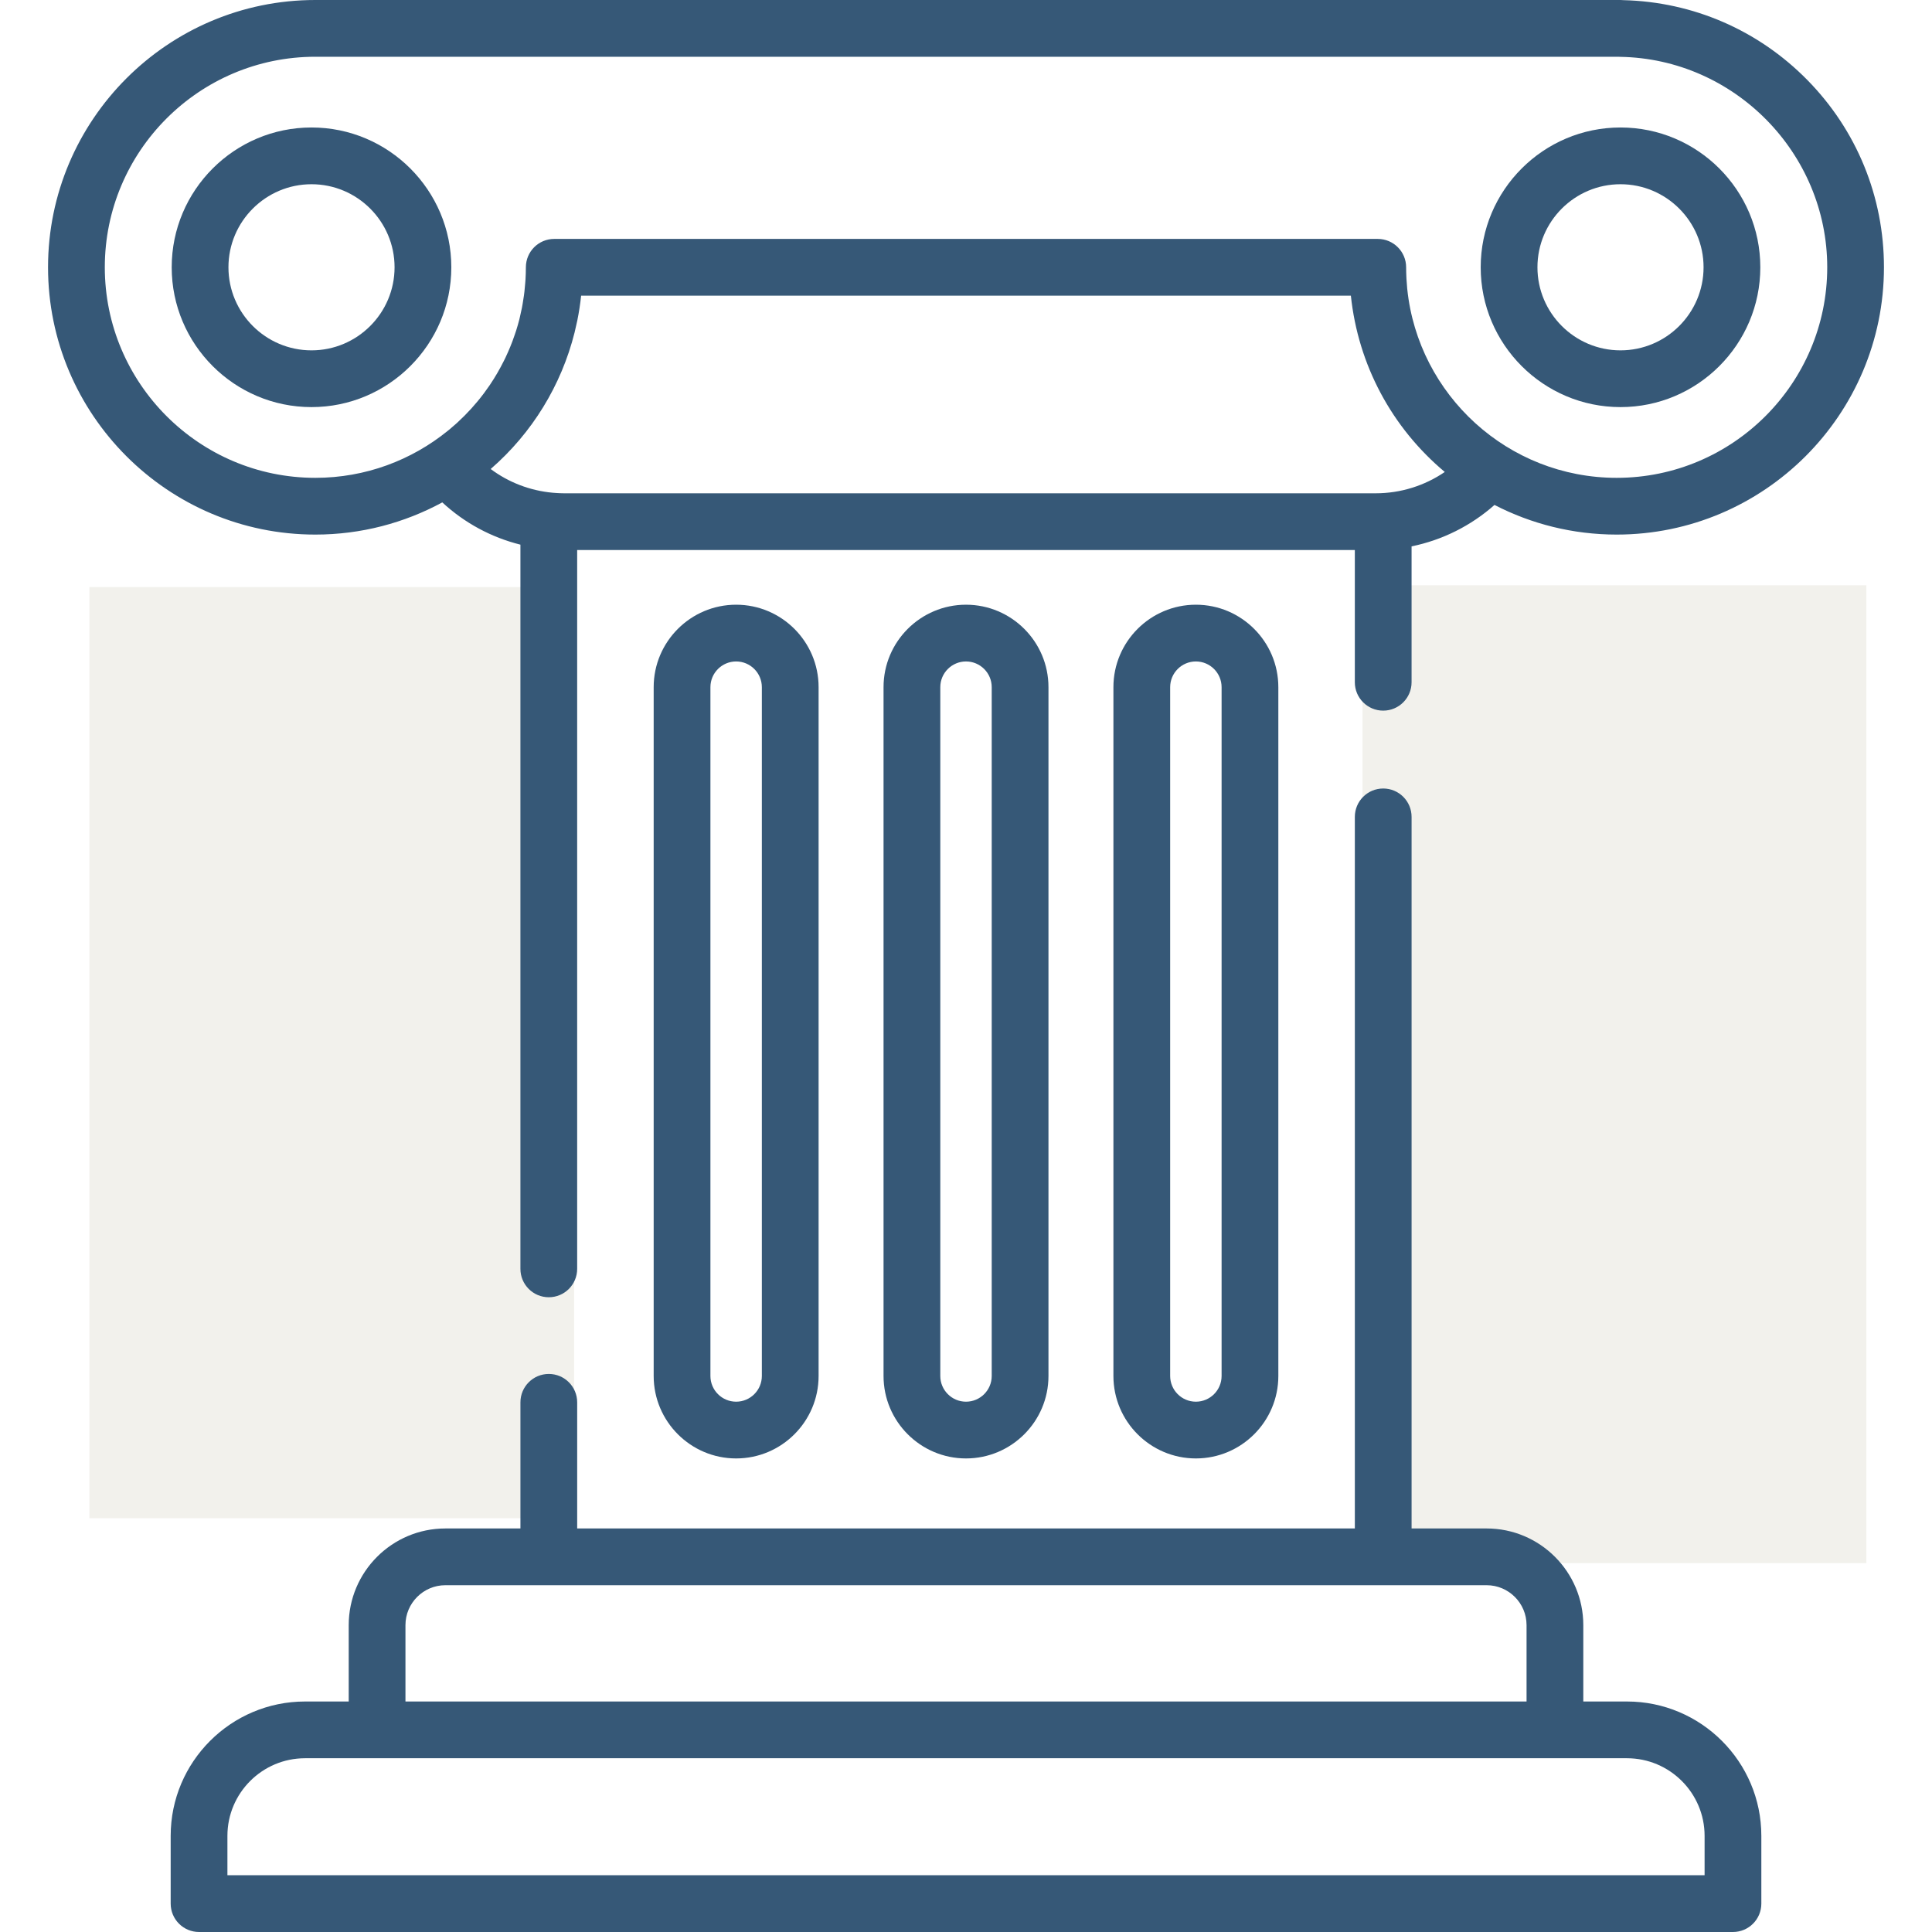
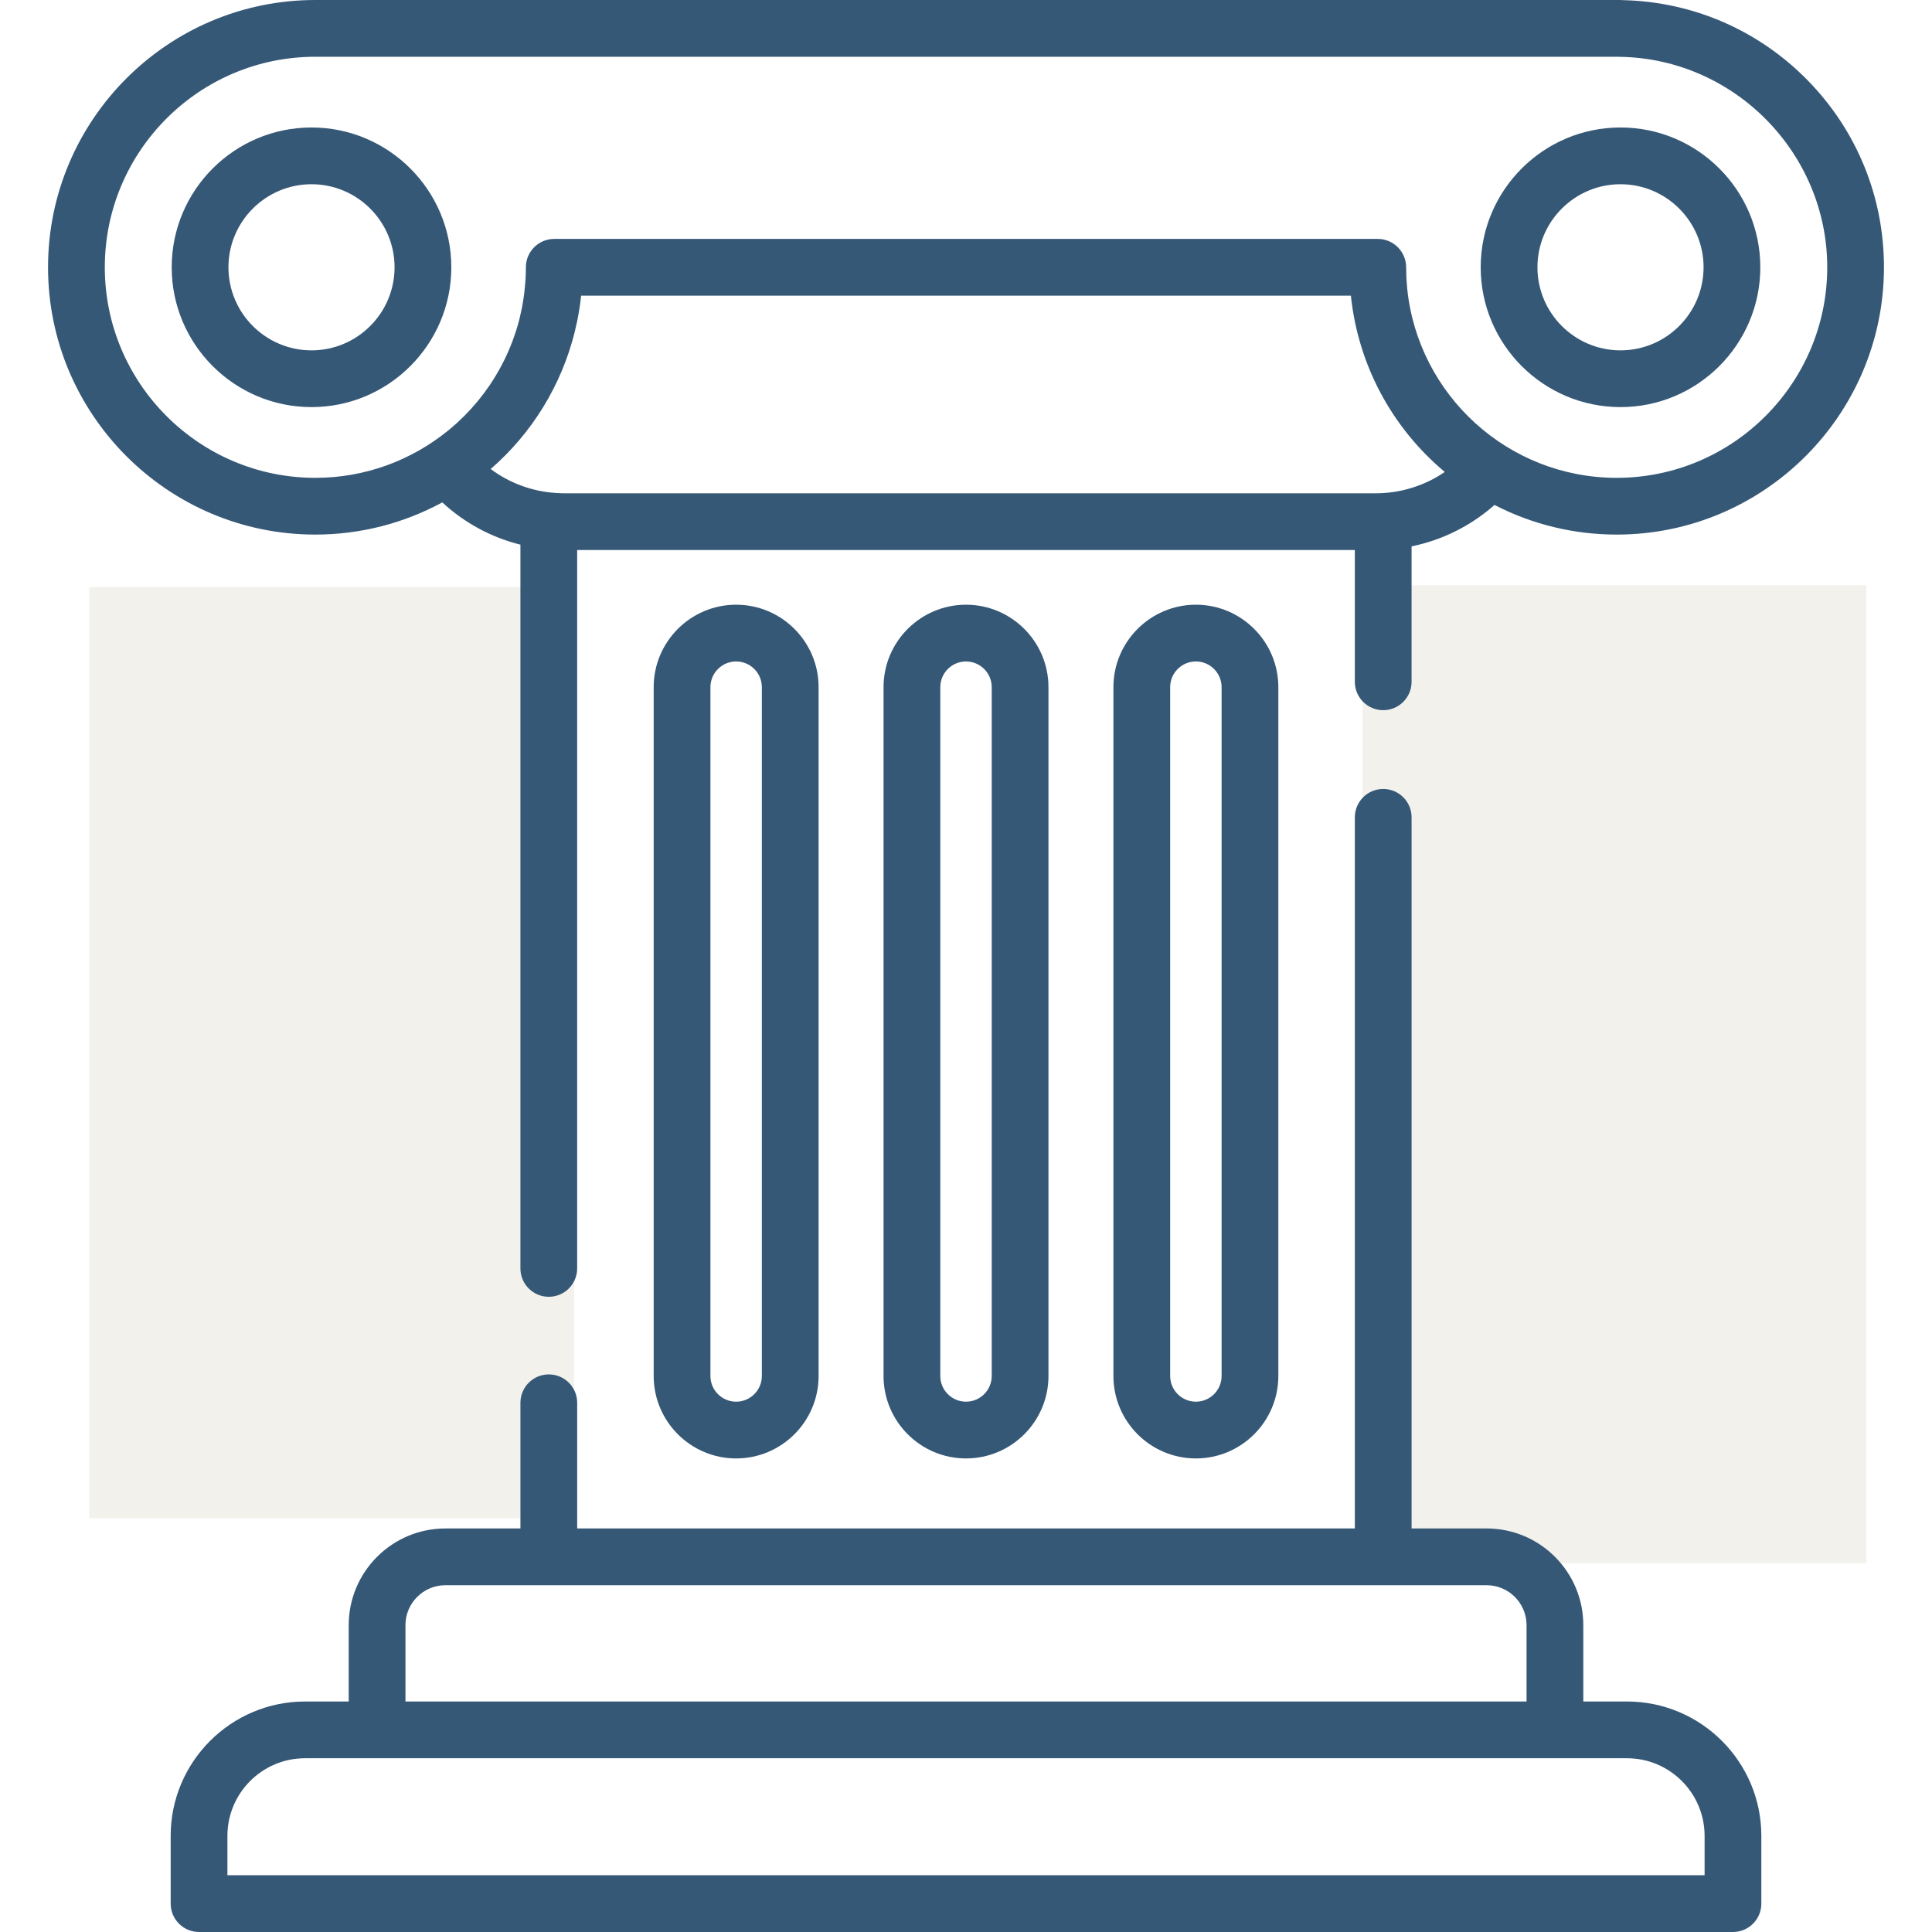
<svg xmlns="http://www.w3.org/2000/svg" id="eszl3OKoZSa1" viewBox="0 0 512 512" shape-rendering="geometricPrecision" text-rendering="geometricPrecision">
  <g id="eszl3OKoZSa2">
-     <g id="eszl3OKoZSa3">
-       <path id="eszl3OKoZSa4" d="M316.92,160.254C304.87,160.254,295.067,170.057,295.067,182.107L295.067,364.648C295.067,376.697,304.87,386.501,316.92,386.501C328.97,386.501,338.773,376.698,338.773,364.649L338.773,182.107C338.772,170.058,328.97,160.254,316.92,160.254ZM323.735,364.648C323.735,368.406,320.678,371.462,316.92,371.462C313.162,371.462,310.106,368.406,310.106,364.649L310.106,182.107C310.106,178.349,313.163,175.293,316.92,175.293C320.677,175.293,323.735,178.35,323.735,182.107L323.735,364.648Z" transform="matrix(1 0 0 1 70 0)" fill="rgb(54,88,119)" stroke="none" stroke-width="1" />
-       <path id="eszl3OKoZSa5" d="M195.084,160.254C183.034,160.254,173.231,170.057,173.231,182.107L173.231,364.648C173.231,376.697,183.034,386.501,195.084,386.501C207.134,386.502,216.937,376.698,216.937,364.649L216.937,182.107C216.937,170.058,207.134,160.254,195.084,160.254ZM201.898,364.648C201.898,368.406,198.841,371.462,195.084,371.462C191.327,371.462,188.269,368.406,188.269,364.649L188.269,182.107C188.269,178.349,191.326,175.293,195.084,175.293C198.842,175.293,201.898,178.35,201.898,182.107L201.898,364.648Z" transform="matrix(1 0 0 1 260 0)" fill="rgb(54,88,119)" stroke="none" stroke-width="1" />
-       <rect id="eszl3OKoZSa6" width="51.2" height="51.2" rx="0" ry="0" transform="matrix(0.611798 0 0 0.711249 361.0759 179.6118)" fill="rgb(242,241,236)" stroke="none" stroke-width="0" />
-       <rect id="eszl3OKoZSa7" width="19.439" height="152.903" rx="0" ry="0" transform="matrix(6.693274 0 0 1.694769 364.4993 155.1083)" fill="rgb(242,241,236)" stroke="none" stroke-width="0" />
-       <path id="eszl3OKoZSa8" d="M316.92,160.254C304.87,160.254,295.067,170.057,295.067,182.107L295.067,364.648C295.067,376.697,304.87,386.501,316.92,386.501C328.97,386.501,338.773,376.698,338.773,364.649L338.773,182.107C338.772,170.058,328.97,160.254,316.92,160.254ZM323.735,364.648C323.735,368.406,320.678,371.462,316.92,371.462C313.162,371.462,310.106,368.406,310.106,364.649L310.106,182.107C310.106,178.349,313.163,175.293,316.92,175.293C320.677,175.293,323.735,178.35,323.735,182.107L323.735,364.648Z" fill="rgb(54,88,119)" stroke="none" stroke-width="1" />
-       <path id="eszl3OKoZSa9" d="M256.001,160.254C243.951,160.254,234.148,170.057,234.148,182.107L234.148,364.648C234.148,376.697,243.951,386.501,256.001,386.501C268.051,386.501,277.854,376.698,277.854,364.649L277.854,182.107C277.855,170.058,268.051,160.254,256.001,160.254ZM262.816,364.648C262.816,368.406,259.759,371.462,256.002,371.462C252.244,371.463,249.188,368.406,249.188,364.649L249.188,182.107C249.188,178.349,252.245,175.293,256.002,175.293C259.76,175.293,262.816,178.35,262.816,182.107L262.816,364.648Z" fill="rgb(54,88,119)" stroke="none" stroke-width="1" />
-       <path id="eszl3OKoZSa10" d="M195.084,160.254C183.034,160.254,173.231,170.057,173.231,182.107L173.231,364.648C173.231,376.697,183.034,386.501,195.084,386.501C207.134,386.502,216.937,376.698,216.937,364.649L216.937,182.107C216.937,170.058,207.134,160.254,195.084,160.254ZM201.898,364.648C201.898,368.406,198.841,371.462,195.084,371.462C191.327,371.462,188.269,368.406,188.269,364.649L188.269,182.107C188.269,178.349,191.326,175.293,195.084,175.293C198.842,175.293,201.898,178.35,201.898,182.107L201.898,364.648Z" fill="rgb(54,88,119)" stroke="none" stroke-width="1" />
-       <rect id="eszl3OKoZSa11" width="51.2" height="51.2" rx="0" ry="0" transform="matrix(0.611798 0 0 0.711249 120.8045 335.2807)" fill="rgb(242,241,236)" stroke="none" stroke-width="0" />
-       <rect id="eszl3OKoZSa12" width="19.439" height="152.903" rx="0" ry="0" transform="matrix(6.605005 0 0 1.613813 23.6905 155.5851)" fill="rgb(242,241,236)" stroke="none" stroke-width="0" />
+     <g id="eszl3OKoZSa3" stroke="none">
+       <path id="eszl3OKoZSa4" d="M316.92 160.254c-12.05 0-21.853 9.803-21.853 21.853v182.541c0 12.049 9.803 21.853 21.853 21.853s21.853-9.803 21.853-21.852V182.107c-.001-12.049-9.803-21.853-21.853-21.853zm6.815 204.394a6.822 6.822 0 01-6.815 6.814 6.82 6.82 0 01-6.814-6.813V182.107a6.821 6.821 0 016.814-6.814c3.757 0 6.815 3.057 6.815 6.814v182.541z" transform="translate(70)" fill="#365877" stroke-width="1" />
+       <path id="eszl3OKoZSa5" d="M195.084 160.254c-12.05 0-21.853 9.803-21.853 21.853v182.541c0 12.049 9.803 21.853 21.853 21.853 12.05.001 21.853-9.803 21.853-21.852V182.107c0-12.049-9.803-21.853-21.853-21.853zm6.814 204.394a6.821 6.821 0 01-6.814 6.814c-3.757 0-6.815-3.056-6.815-6.813V182.107a6.822 6.822 0 016.815-6.814 6.821 6.821 0 016.814 6.814v182.541z" transform="translate(260)" fill="#365877" stroke-width="1" />
+       <rect id="eszl3OKoZSa6" width="51.2" height="51.2" rx="0" ry="0" transform="matrix(.6118 0 0 .71125 361.076 179.612)" fill="#F2F1EC" stroke-width="0" />
+       <rect id="eszl3OKoZSa7" width="19.439" height="152.903" rx="0" ry="0" transform="matrix(6.69327 0 0 1.69477 364.5 155.108)" fill="#F2F1EC" stroke-width="0" />
+       <path id="eszl3OKoZSa8" d="M316.92 160.254c-12.05 0-21.853 9.803-21.853 21.853v182.541c0 12.049 9.803 21.853 21.853 21.853s21.853-9.803 21.853-21.852V182.107c-.001-12.049-9.803-21.853-21.853-21.853zm6.815 204.394a6.822 6.822 0 01-6.815 6.814 6.82 6.82 0 01-6.814-6.813V182.107a6.821 6.821 0 016.814-6.814c3.757 0 6.815 3.057 6.815 6.814v182.541z" fill="#365877" stroke-width="1" />
+       <path id="eszl3OKoZSa9" d="M256.001 160.254c-12.05 0-21.853 9.803-21.853 21.853v182.541c0 12.049 9.803 21.853 21.853 21.853s21.853-9.803 21.853-21.852V182.107c.001-12.049-9.803-21.853-21.853-21.853zm6.815 204.394a6.821 6.821 0 01-6.814 6.814 6.82 6.82 0 01-6.814-6.813V182.107a6.821 6.821 0 016.814-6.814 6.821 6.821 0 016.814 6.814v182.541z" fill="#365877" stroke-width="1" />
+       <path id="eszl3OKoZSa10" d="M195.084 160.254c-12.05 0-21.853 9.803-21.853 21.853v182.541c0 12.049 9.803 21.853 21.853 21.853 12.05.001 21.853-9.803 21.853-21.852V182.107c0-12.049-9.803-21.853-21.853-21.853zm6.814 204.394a6.821 6.821 0 01-6.814 6.814c-3.757 0-6.815-3.056-6.815-6.813V182.107a6.822 6.822 0 016.815-6.814 6.821 6.821 0 016.814 6.814v182.541z" fill="#365877" stroke-width="1" />
+       <rect id="eszl3OKoZSa11" width="51.2" height="51.2" rx="0" ry="0" transform="matrix(.6118 0 0 .71125 120.804 335.28)" fill="#F2F1EC" stroke-width="0" />
+       <rect id="eszl3OKoZSa12" width="19.439" height="152.903" rx="0" ry="0" transform="matrix(6.605 0 0 1.61381 23.69 155.585)" fill="#F2F1EC" stroke-width="0" />
    </g>
    <g id="eszl3OKoZSa13">
      <g id="eszl3OKoZSa14">
-         <path id="eszl3OKoZSa15" d="M478.894,21.13C465.924,7.973,448.664,0.498,430.229,0.04C429.973,0.014,429.714,0,429.451,0L83.567,0C44.509,0,12.731,31.777,12.731,70.835C12.731,109.893,44.507,141.67,83.565,141.67C95.738,141.67,107.195,138.57,117.211,133.139C123.093,138.586,130.203,142.418,137.917,144.339L137.917,336.265C137.917,340.418,141.284,343.784,145.436,343.784C149.589,343.784,152.955,340.418,152.955,336.265L152.955,145.766L359.044,145.766L359.044,180.807C359.044,184.96,362.411,188.326,366.563,188.326C370.716,188.326,374.082,184.96,374.082,180.807L374.082,144.793C382.224,143.13,389.803,139.352,396.058,133.815C405.769,138.827,416.774,141.67,428.434,141.67C467.492,141.67,499.268,109.893,499.268,70.835C499.272,52.113,492.035,34.461,478.894,21.13ZM364.581,130.728L149.451,130.728C148.719,130.728,147.993,130.688,147.269,130.64C146.992,130.621,146.715,130.602,146.434,130.576C140.449,130.023,134.792,127.848,130.035,124.293C141.038,114.738,148.755,102.112,152.266,88.133C152.324,87.904,152.368,87.669,152.424,87.439C152.623,86.611,152.821,85.783,152.99,84.946C153.429,82.782,153.77,80.584,154.006,78.354L357.995,78.354C359.917,96.647,368.808,113.299,382.882,125.076C377.538,128.725,371.175,130.728,364.581,130.728ZM428.436,126.631C399.633,126.631,375.86,104.693,372.943,76.648C372.937,76.591,372.93,76.534,372.924,76.477C372.839,75.631,372.776,74.778,372.729,73.921C372.72,73.753,372.713,73.585,372.705,73.417C372.666,72.56,372.639,71.701,372.639,70.834C372.639,66.681,369.272,63.315,365.12,63.315L146.882,63.315C142.729,63.315,139.363,66.681,139.363,70.834C139.363,71.916,139.324,72.992,139.263,74.064C139.244,74.388,139.213,74.709,139.189,75.031C139.132,75.788,139.065,76.542,138.978,77.293C138.936,77.652,138.89,78.01,138.841,78.367C138.742,79.097,138.627,79.823,138.5,80.546C138.441,80.882,138.385,81.22,138.32,81.554C138.159,82.376,137.977,83.192,137.78,84.004C137.727,84.222,137.684,84.443,137.628,84.66C137.377,85.645,137.095,86.619,136.791,87.585C136.667,87.977,136.528,88.362,136.396,88.751C136.204,89.319,136.007,89.884,135.797,90.445C135.612,90.937,135.417,91.424,135.219,91.909C135.046,92.333,134.866,92.754,134.683,93.173C134.441,93.725,134.197,94.276,133.938,94.818C133.814,95.079,133.679,95.336,133.551,95.595C132.46,97.788,131.238,99.905,129.878,101.923C129.851,101.964,129.824,102.005,129.797,102.045C129.313,102.759,128.813,103.462,128.298,104.152C128.272,104.187,128.245,104.222,128.219,104.257C126.136,107.033,123.798,109.607,121.244,111.949C121.135,112.049,121.027,112.149,120.918,112.247C120.343,112.766,119.758,113.274,119.162,113.769C119.005,113.899,118.844,114.025,118.686,114.153C109.089,121.948,96.868,126.631,83.57,126.631C52.804,126.631,27.774,101.601,27.774,70.835C27.774,40.069,52.804,15.039,83.57,15.039L428.833,15.039C428.999,15.053,429.167,15.061,429.336,15.063C459.608,15.541,484.236,40.56,484.236,70.835C484.233,101.601,459.202,126.631,428.436,126.631Z" fill="rgb(54,88,119)" stroke="none" stroke-width="1" />
+         <path id="eszl3OKoZSa15" d="M478.894 21.13C465.924 7.973 448.664.498 430.229.04a7.69 7.69 0 00-.778-.04H83.567C44.509 0 12.731 31.777 12.731 70.835c0 39.058 31.776 70.835 70.834 70.835 12.173 0 23.63-3.1 33.646-8.531a47.24 47.24 0 0020.706 11.2v191.926a7.52 7.52 0 0015.038 0V145.766h206.089v35.041a7.52 7.52 0 0015.038 0v-36.014a47.49 47.49 0 0021.976-10.978 70.392 70.392 0 0032.376 7.855c39.058 0 70.834-31.777 70.834-70.835.004-18.722-7.233-36.374-20.374-49.705zM364.581 130.728h-215.13c-.732 0-1.458-.04-2.182-.088a32.31 32.31 0 01-17.234-6.347 70.67 70.67 0 0022.231-36.16c.058-.229.102-.464.158-.694.199-.828.397-1.656.566-2.493.439-2.164.78-4.362 1.016-6.592h203.989c1.922 18.293 10.813 34.945 24.887 46.722a32.442 32.442 0 01-18.301 5.652zm63.855-4.097c-28.803 0-52.576-21.938-55.493-49.983l-.019-.171a56.567 56.567 0 01-.195-2.556l-.024-.504a56.716 56.716 0 01-.066-2.583 7.52 7.52 0 00-7.519-7.519H146.882a7.519 7.519 0 00-7.519 7.519c0 1.082-.039 2.158-.1 3.23-.019.324-.05.645-.074.967a56.546 56.546 0 01-.211 2.262 56.412 56.412 0 01-.478 3.253c-.059.336-.115.674-.18 1.008a56.242 56.242 0 01-.54 2.45c-.053.218-.096.439-.152.656a54.928 54.928 0 01-.837 2.925c-.124.392-.263.777-.395 1.166a55.751 55.751 0 01-.599 1.694 56.324 56.324 0 01-1.114 2.728 55.431 55.431 0 01-.745 1.645c-.124.261-.259.518-.387.777a55.738 55.738 0 01-3.673 6.328l-.081.122a56.905 56.905 0 01-1.499 2.107l-.079.105a56.236 56.236 0 01-6.975 7.692c-.109.1-.217.2-.326.298a56.45 56.45 0 01-1.756 1.522c-.157.13-.318.256-.476.384-9.597 7.795-21.818 12.478-35.116 12.478-30.766 0-55.796-25.03-55.796-55.796s25.03-55.796 55.796-55.796h345.263c.166.014.334.022.503.024 30.272.478 54.9 25.497 54.9 55.772-.003 30.766-25.034 55.796-55.8 55.796z" fill="#365877" stroke="none" stroke-width="1" />
      </g>
    </g>
    <g id="eszl3OKoZSa16">
      <g id="eszl3OKoZSa17">
-         <path id="eszl3OKoZSa18" d="M82.553,33.784C62.123,33.784,45.502,50.405,45.502,70.835C45.502,91.265,62.123,107.886,82.553,107.886C102.983,107.886,119.604,91.265,119.604,70.835C119.604,50.405,102.983,33.784,82.553,33.784ZM82.553,92.847C70.415,92.847,60.541,82.972,60.541,70.835C60.541,58.698,70.416,48.823,82.553,48.823C94.69,48.823,104.565,58.698,104.565,70.835C104.564,82.972,94.691,92.847,82.553,92.847Z" fill="rgb(54,88,119)" stroke="none" stroke-width="1" />
+         <path id="eszl3OKoZSa18" d="M82.553 33.784c-20.43 0-37.051 16.621-37.051 37.051 0 20.43 16.621 37.051 37.051 37.051 20.43 0 37.051-16.621 37.051-37.051 0-20.43-16.621-37.051-37.051-37.051zm0 59.063c-12.138 0-22.012-9.875-22.012-22.012s9.875-22.012 22.012-22.012 22.012 9.875 22.012 22.012c-.001 12.137-9.874 22.012-22.012 22.012z" fill="#365877" stroke="none" stroke-width="1" />
      </g>
    </g>
    <g id="eszl3OKoZSa19">
      <g id="eszl3OKoZSa20">
-         <path id="eszl3OKoZSa21" d="M429.451,33.784C409.021,33.784,392.4,50.405,392.4,70.835C392.4,91.265,409.021,107.886,429.451,107.886C449.881,107.886,466.502,91.265,466.502,70.835C466.501,50.405,449.881,33.784,429.451,33.784ZM429.451,92.847C417.313,92.847,407.439,82.972,407.439,70.835C407.439,58.698,417.313,48.823,429.451,48.823C441.589,48.823,451.463,58.698,451.463,70.835C451.462,82.972,441.589,92.847,429.451,92.847Z" fill="rgb(54,88,119)" stroke="none" stroke-width="1" />
+         <path id="eszl3OKoZSa21" d="M429.451 33.784c-20.43 0-37.051 16.621-37.051 37.051 0 20.43 16.621 37.051 37.051 37.051 20.43 0 37.051-16.621 37.051-37.051-.001-20.43-16.621-37.051-37.051-37.051zm0 59.063c-12.138 0-22.012-9.875-22.012-22.012s9.874-22.012 22.012-22.012 22.012 9.875 22.012 22.012c-.001 12.137-9.874 22.012-22.012 22.012z" fill="#365877" stroke="none" stroke-width="1" />
      </g>
    </g>
    <g id="eszl3OKoZSa22">
      <g id="eszl3OKoZSa23">
-         <path id="eszl3OKoZSa24" d="M431.163,450.915L419.591,450.915L419.591,430.681C419.591,416.553,408.097,405.059,393.969,405.059L374.084,405.059L374.084,216.482C374.084,212.329,370.717,208.963,366.565,208.963C362.412,208.963,359.046,212.329,359.046,216.482L359.046,405.059L152.958,405.059L152.958,371.63C152.958,367.477,149.591,364.111,145.439,364.111C141.286,364.111,137.92,367.477,137.92,371.63L137.92,405.059L118.035,405.059C103.907,405.059,92.413,416.553,92.413,430.681L92.413,450.915L80.84,450.915C61.205,450.915,45.231,466.89,45.231,486.524L45.231,504.481C45.231,508.634,48.598,512,52.75,512L459.254,512C463.407,512,466.773,508.634,466.773,504.481L466.773,486.524C466.772,466.889,450.798,450.915,431.163,450.915ZM107.45,430.681C107.45,424.845,112.198,420.097,118.033,420.097L393.97,420.097C399.806,420.097,404.553,424.845,404.553,430.681L404.553,450.915L107.45,450.915L107.45,430.681ZM60.269,496.961L60.269,486.523C60.269,475.18,69.497,465.953,80.84,465.953L431.164,465.953C442.507,465.953,451.735,475.181,451.735,486.523L451.735,496.961L60.269,496.961Z" fill="rgb(54,88,119)" stroke="none" stroke-width="1" />
+         <path id="eszl3OKoZSa24" d="M431.163 450.915h-11.572v-20.234c0-14.128-11.494-25.622-25.622-25.622h-19.885V216.482a7.52 7.52 0 00-15.038 0v188.577H152.958V371.63a7.52 7.52 0 00-15.038 0v33.429h-19.885c-14.128 0-25.622 11.494-25.622 25.622v20.234H80.84c-19.635 0-35.609 15.975-35.609 35.609v17.957A7.52 7.52 0 0052.75 512h406.504a7.519 7.519 0 007.519-7.519v-17.957c-.001-19.635-15.975-35.609-35.61-35.609zM107.45 430.681c0-5.836 4.748-10.584 10.583-10.584H393.97c5.836 0 10.583 4.748 10.583 10.584v20.234H107.45v-20.234zm-47.181 66.28v-10.438c0-11.343 9.228-20.57 20.571-20.57h350.324c11.343 0 20.571 9.228 20.571 20.57v10.438H60.269z" fill="#365877" stroke="none" stroke-width="1" />
      </g>
    </g>
  </g>
</svg>
